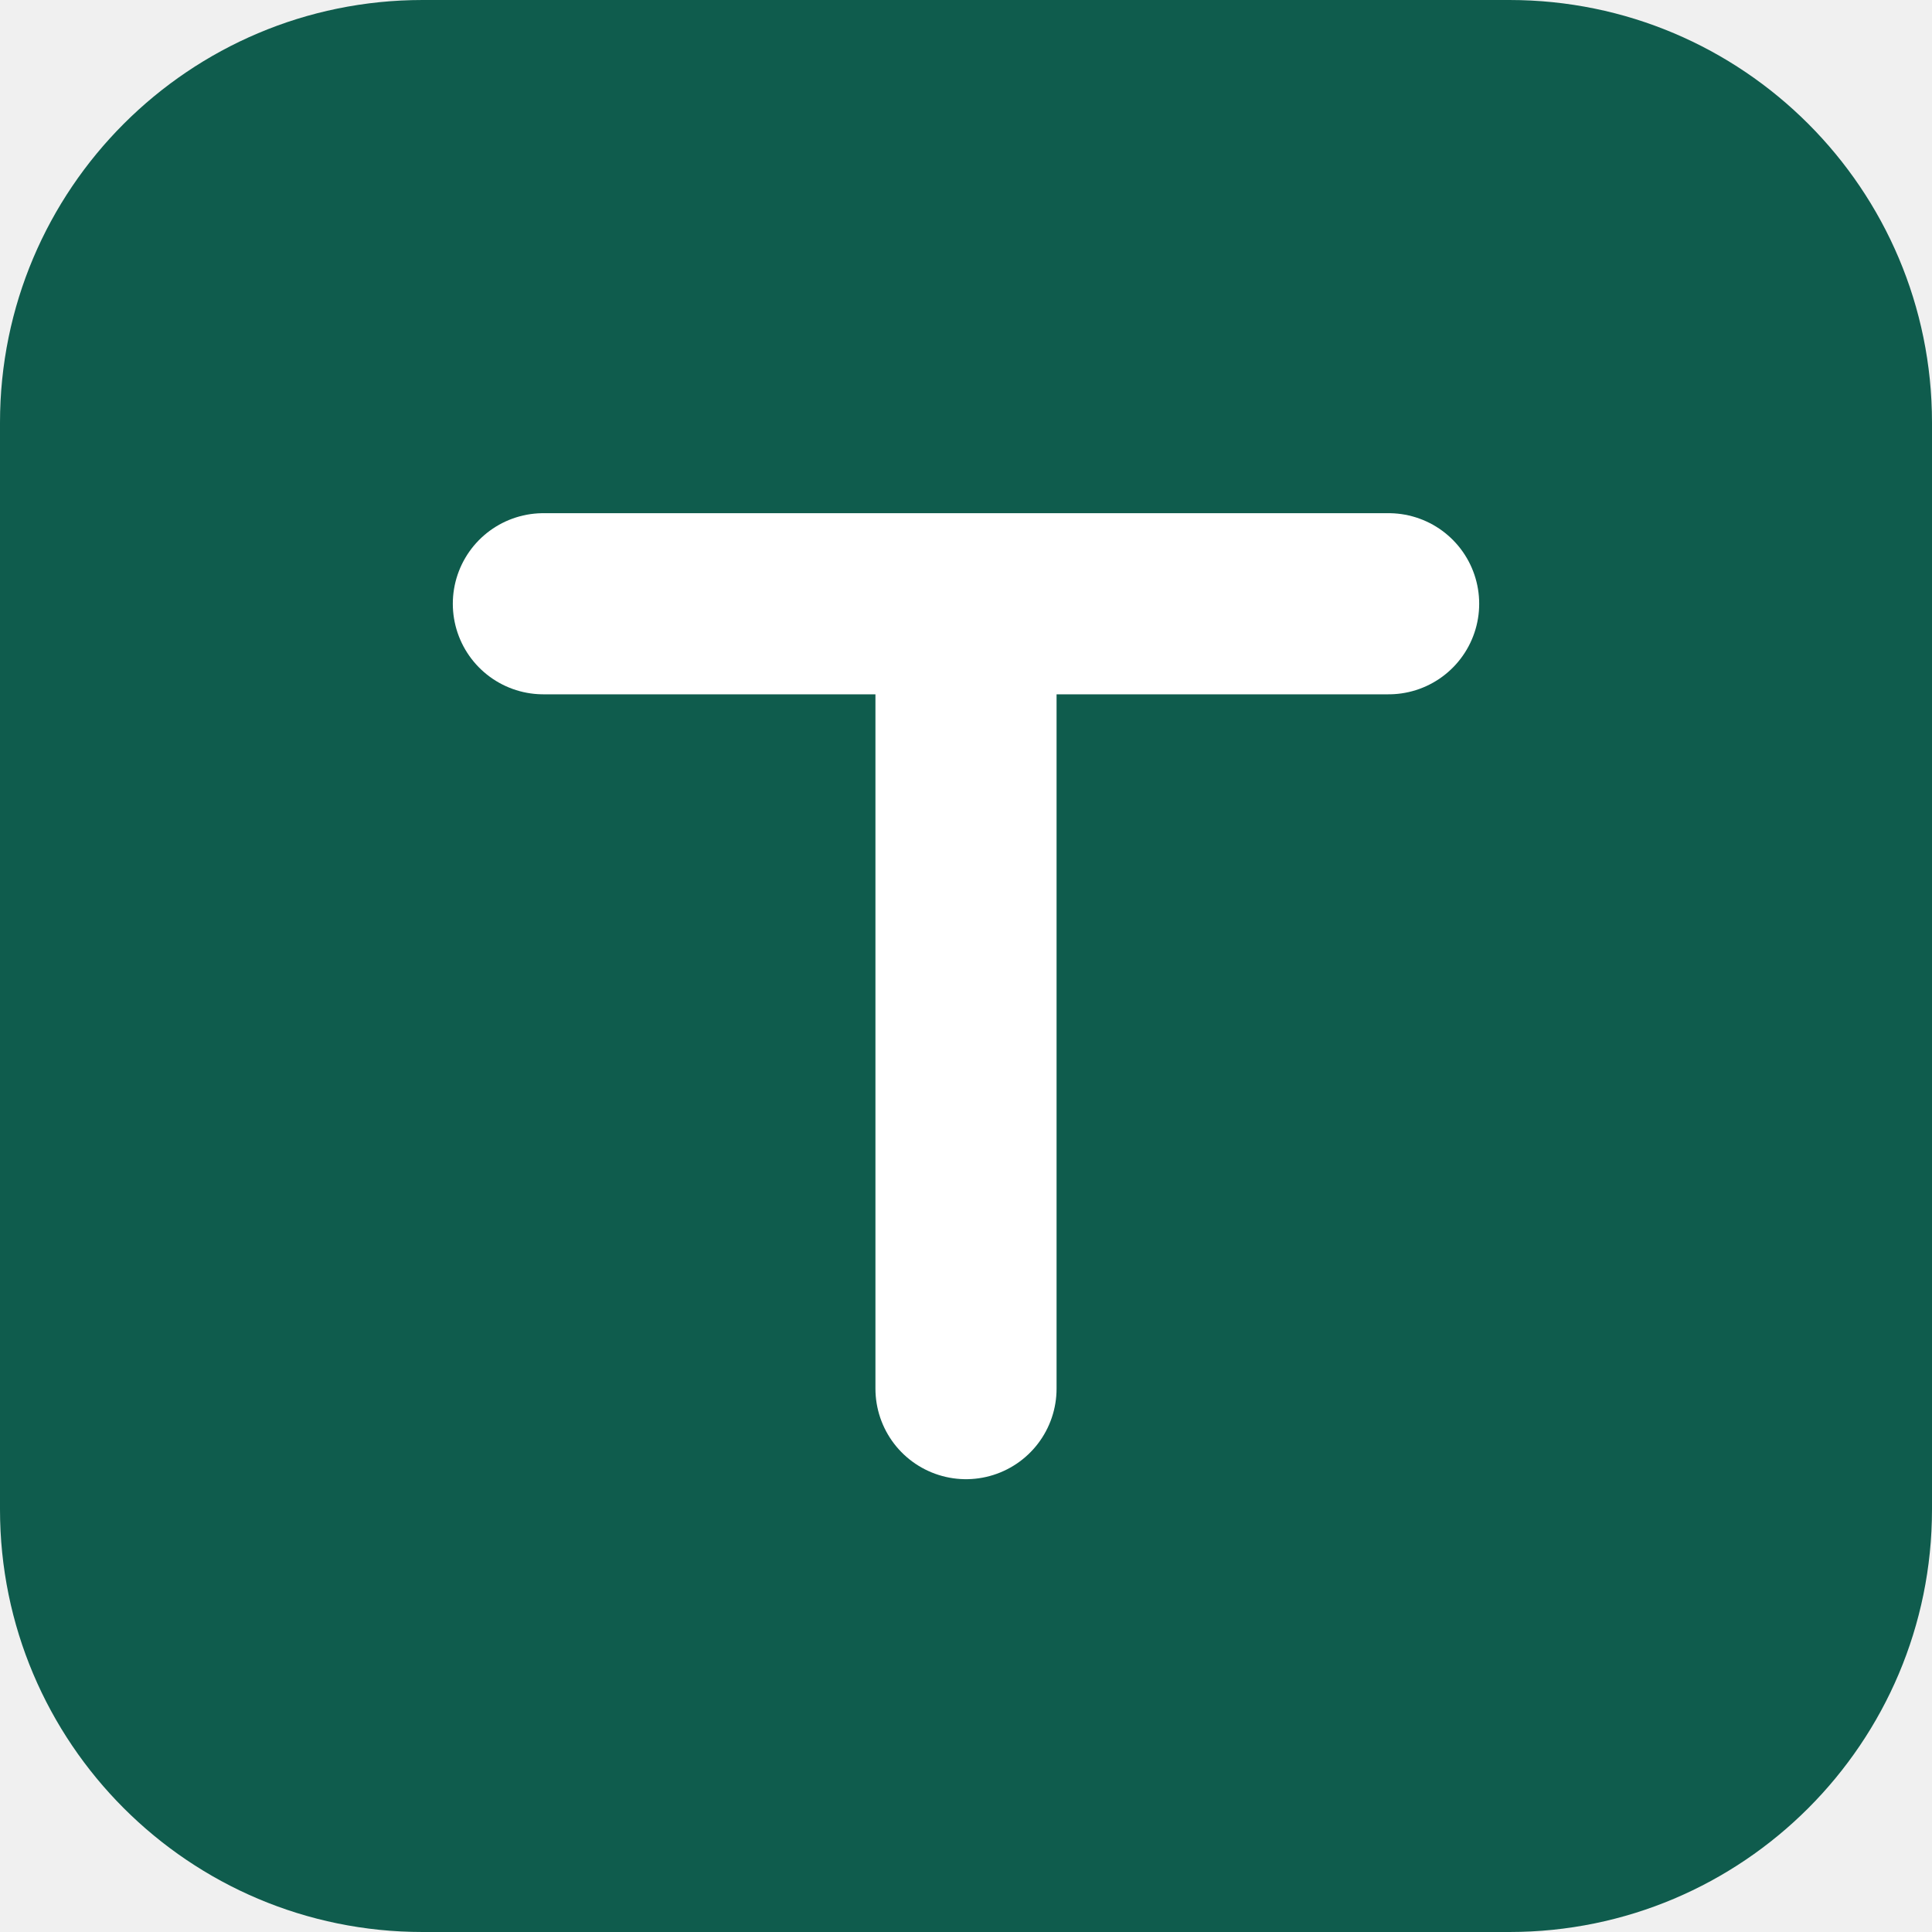
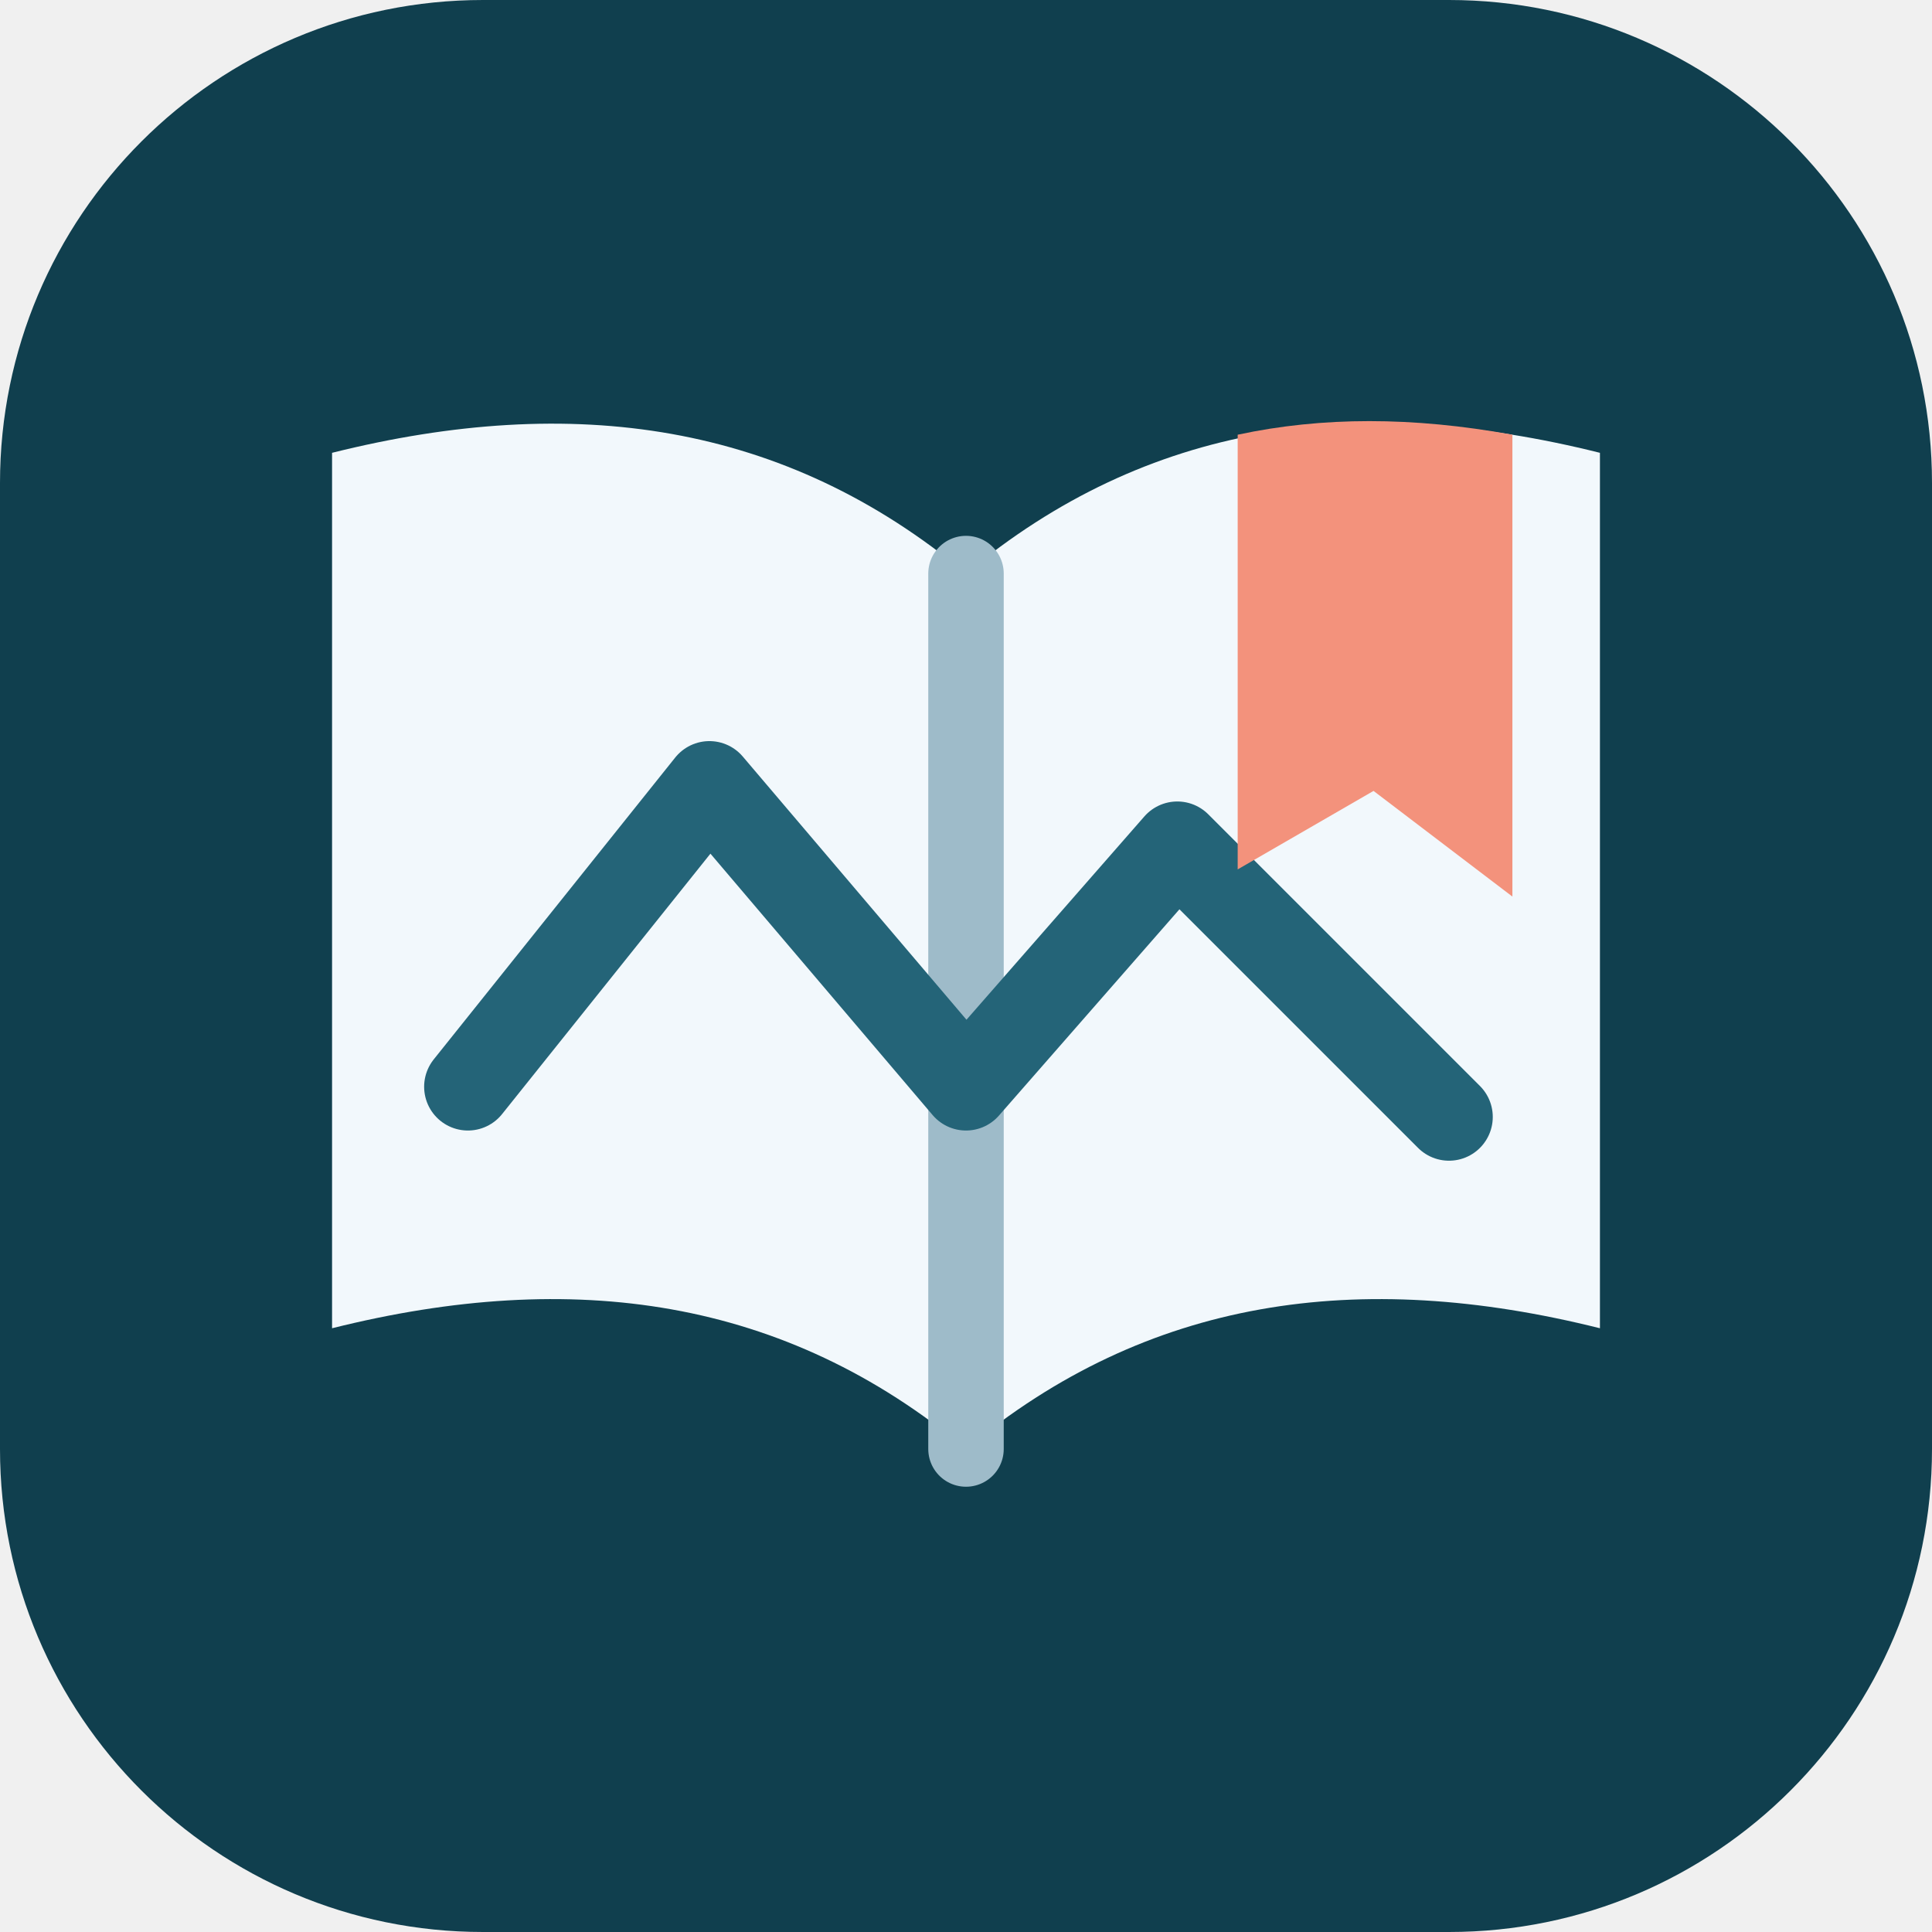
<svg xmlns="http://www.w3.org/2000/svg" viewBox="0 0 64 64">
-   <rect width="64" height="64" rx="14" fill="#0f5c4d" />
-   <path d="M18 20h28M32 20v26" stroke="#fff" stroke-width="6" stroke-linecap="round" />
+   <rect width="64" height="64" rx="16" fill="#103f4e" />
+   <path d="M32 19c-6-5-13-6-21-4v29c8-2 15-1 21 4 6-5 13-6 21-4V15c-8-2-15-1-21 4Z" fill="#f2f8fc" />
+   <path d="M32 19v29" stroke="#9ebbc9" stroke-width="2.5" stroke-linecap="round" />
+   <path d="m15.5 36 8-10 8.5 10 7-8 9 9" fill="none" stroke="#246478" stroke-width="2.9" stroke-linecap="round" stroke-linejoin="round" />
+   <path d="M41 14.4c2.8-.6 5.8-.6 9.1 0v15.3l-4.6-3.5-4.5 2.6Z" fill="#f3927c" />
</svg>
